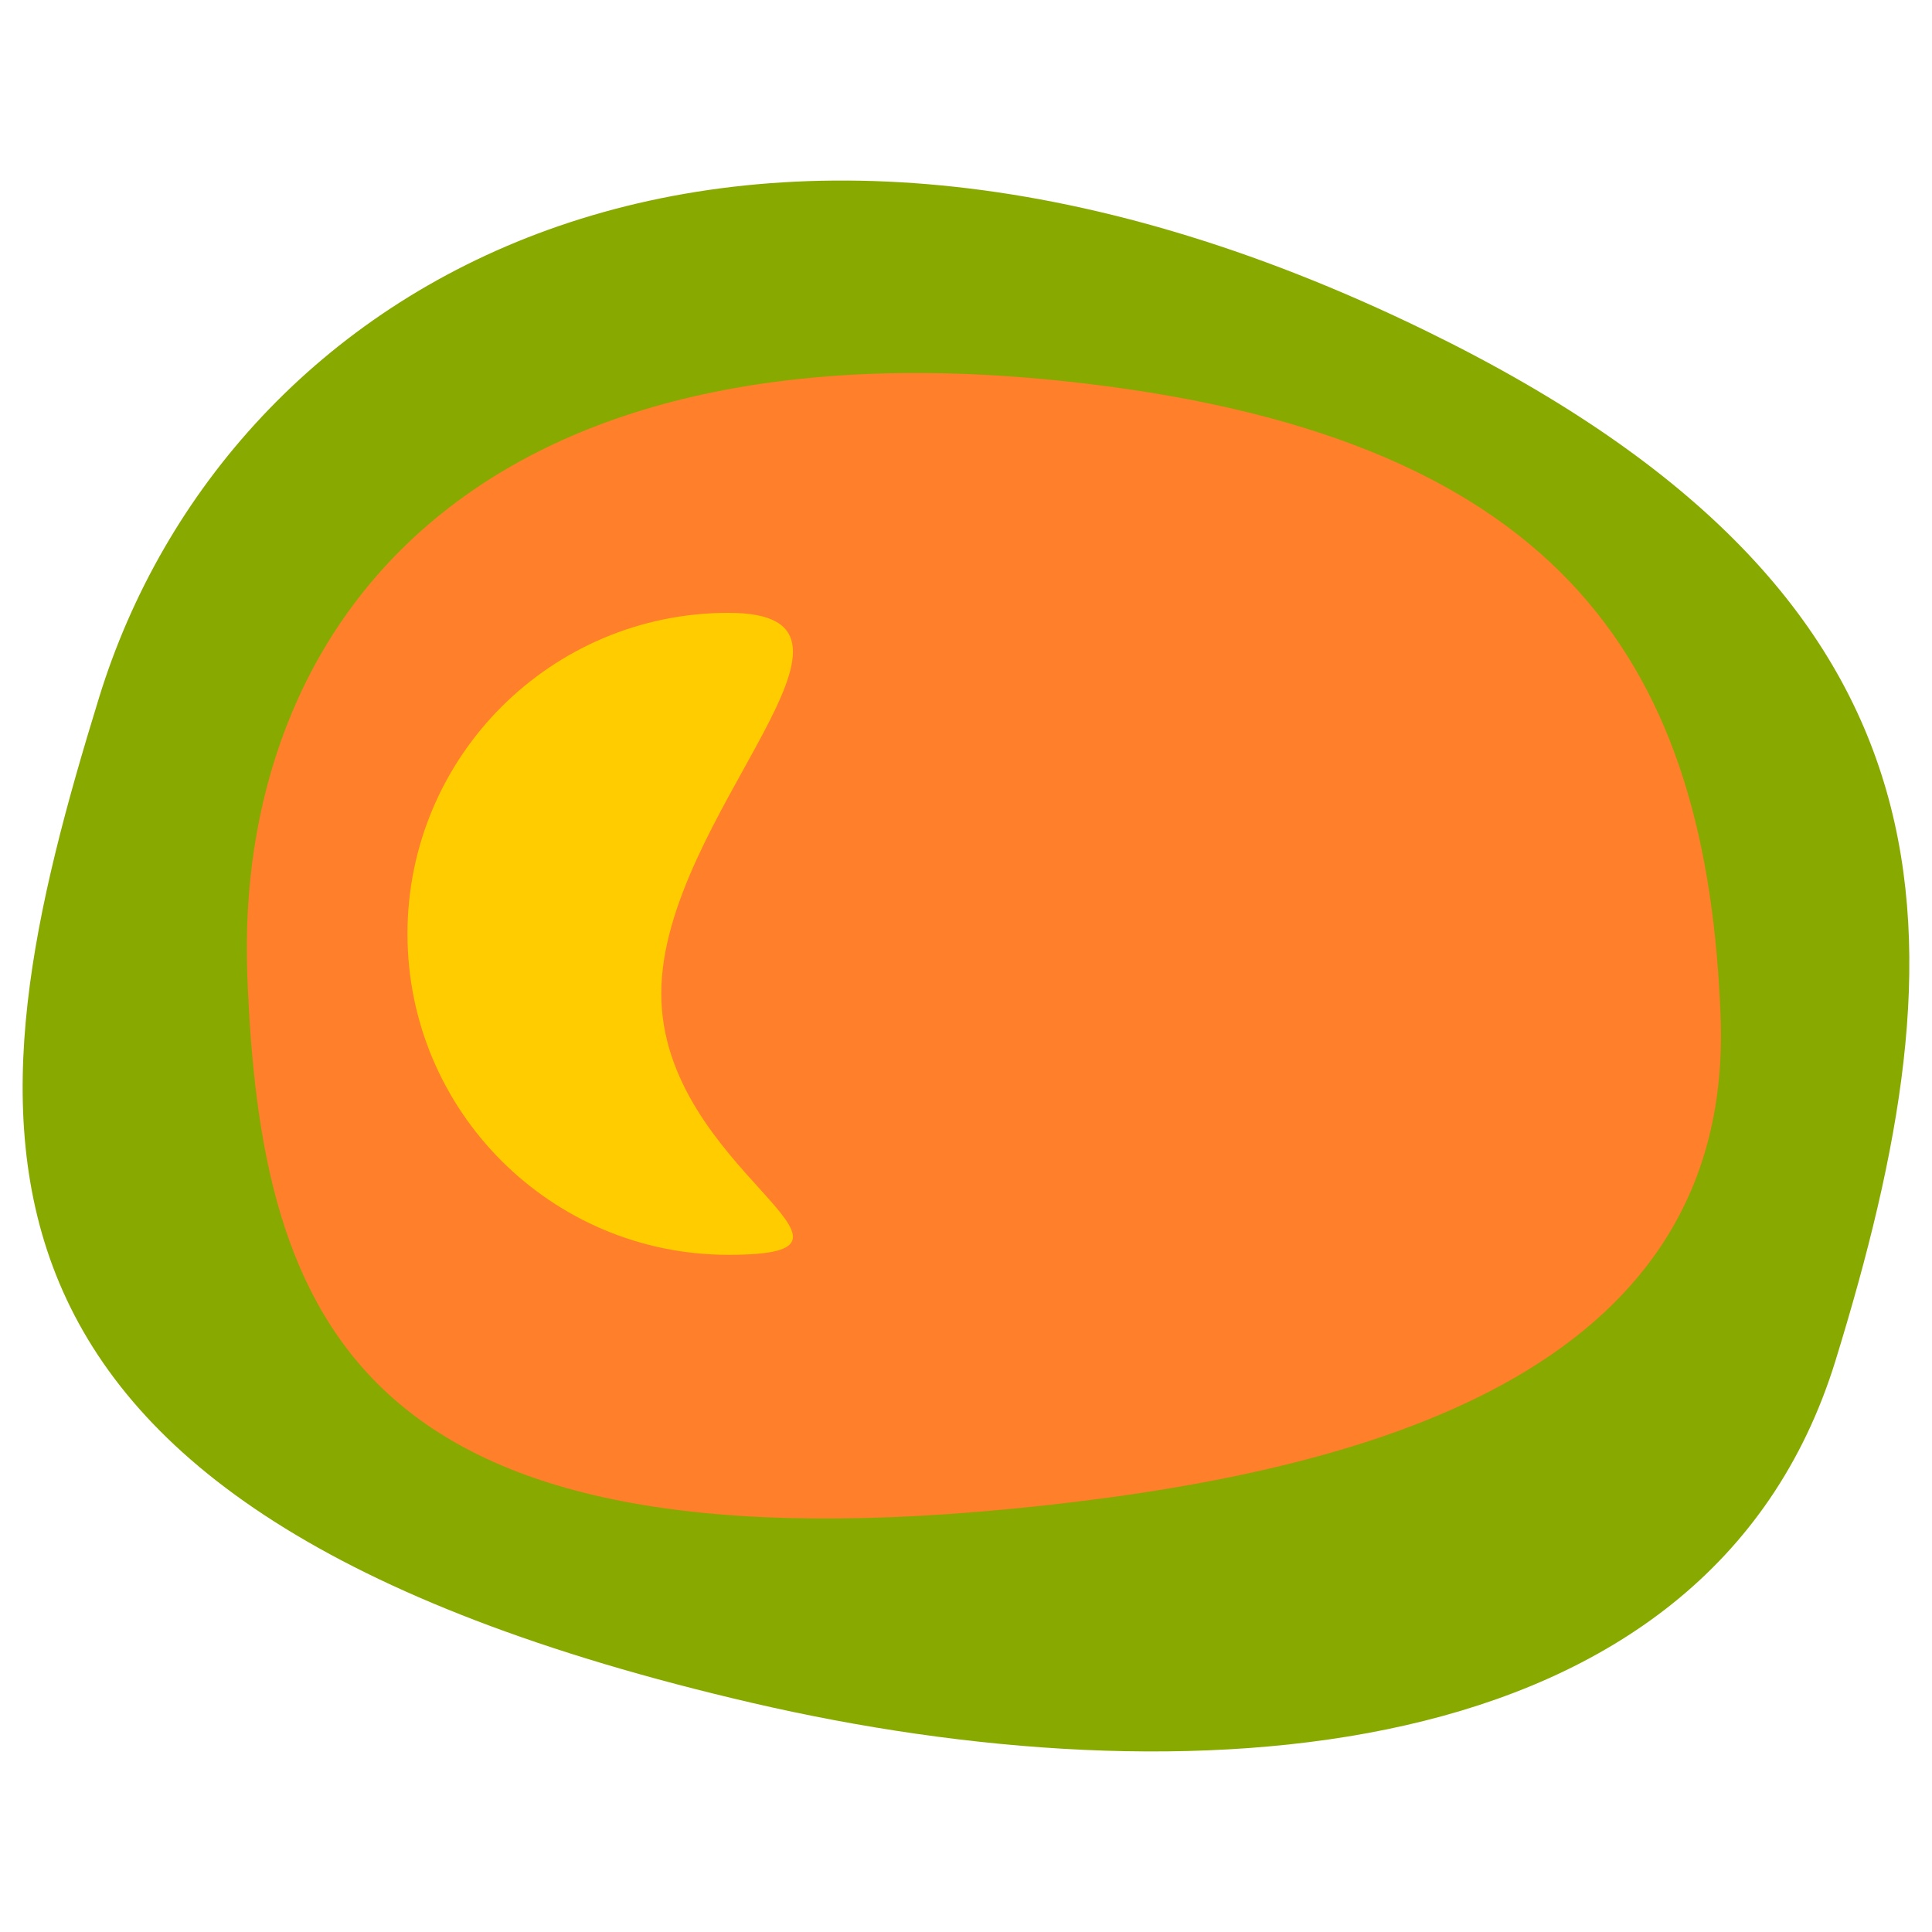
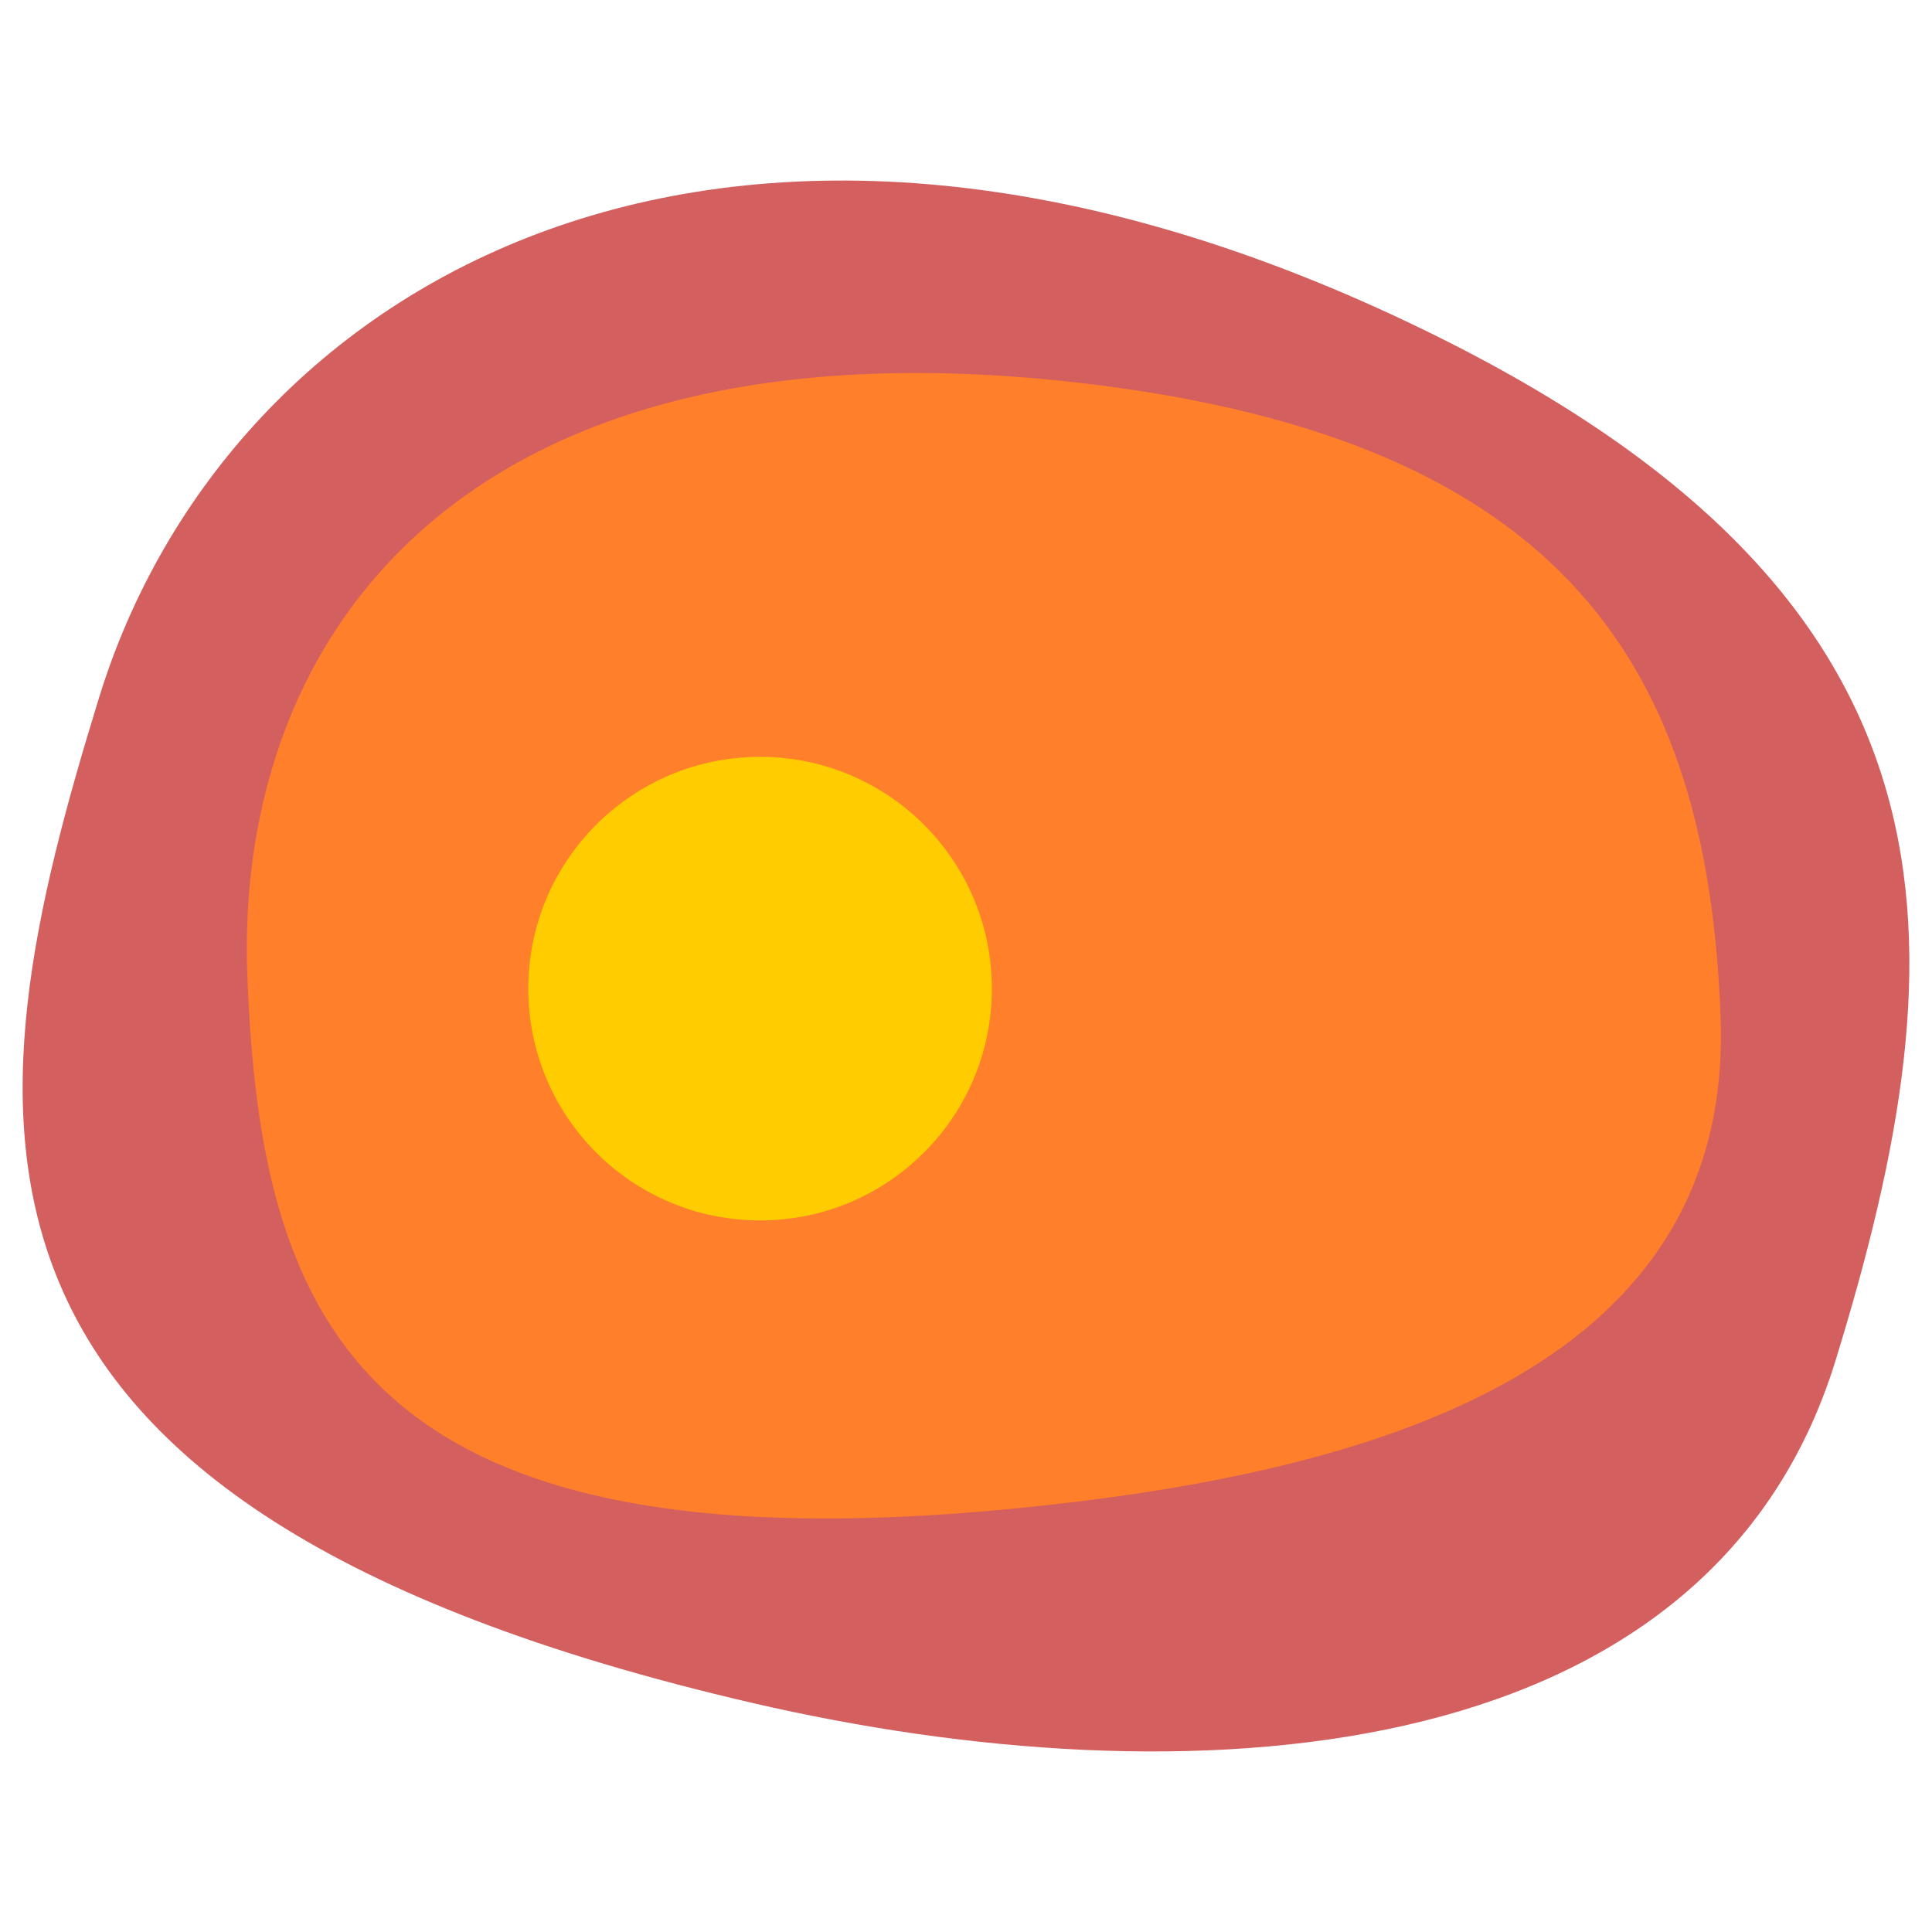
<svg xmlns="http://www.w3.org/2000/svg" width="512" height="512" viewBox="0 0 135.467 135.467" version="1.1" id="svg4553">
  <defs id="defs4547" />
  <g id="layer1" transform="translate(0,-161.5333)">
-     <g id="g833" transform="matrix(0.9816687,0,0,0.9816687,1.142742,3.372126)">
-       <path id="path4555-6" d="M 129.943,258.291 C 120.764,288.106 83.005,289.802 52.614,282.76 -8.022,268.709 -3.272,240.772 5.907,210.957 15.087,181.142 50.712,160.349 100.703,184.755 c 39.475,19.271 38.419,43.722 29.24,73.537 z" style="fill:#88aa00;fill-opacity:1;stroke-width:0.235" />
-       <path id="path4555" d="m 121.732,233.721 c 0.941,24.719 -23.705,32.231 -48.295,34.923 -49.062,5.37 -55.994,-13.133 -56.936,-37.851 -0.941,-24.719 15.945,-47.464 59.753,-42.296 34.592,4.081 44.536,20.506 45.478,45.225 z" style="fill:#ff7f2a;fill-opacity:1;stroke-width:0.187" />
-       <path id="path4573" d="m 27.94,227.815 c 0,12.663 10.265,22.928 22.928,22.928 12.663,0 -4.799,-6 -4.799,-18.662 0,-12.663 17.462,-27.194 4.799,-27.194 -12.663,0 -22.928,10.265 -22.928,22.928 z" style="fill:#ffcc00;fill-opacity:1;stroke-width:0.187" />
-     </g>
+     <path style="fill:#d35f5f;fill-opacity:1;stroke-width:0.231" d="M 128.704,256.929 C 119.693,286.197 82.626,287.862 52.793,280.949 -6.732,267.155 -2.069,239.731 6.942,210.462 15.953,181.193 50.925,160.782 100,184.74 c 38.751,18.918 37.715,42.92 28.704,72.189 z" id="path4555-6" />
+     <path style="fill:#ff7f2a;fill-opacity:1;stroke-width:0.183" d="m 120.643,232.809 c 0.924,24.266 -23.27,31.64 -47.409,34.282 -48.162,5.272 -54.968,-12.892 -55.892,-37.158 -0.924,-24.266 15.653,-46.594 58.658,-41.52 33.958,4.006 43.72,20.13 44.644,44.396 z" id="path4555" />
+     <circle style="fill:#ffcc00;fill-opacity:1;stroke:none;stroke-width:0.219;stroke-miterlimit:4;stroke-dasharray:none;stroke-opacity:1" id="path822" cx="53.295" cy="230.854" r="16.253" />
  </g>
</svg>
